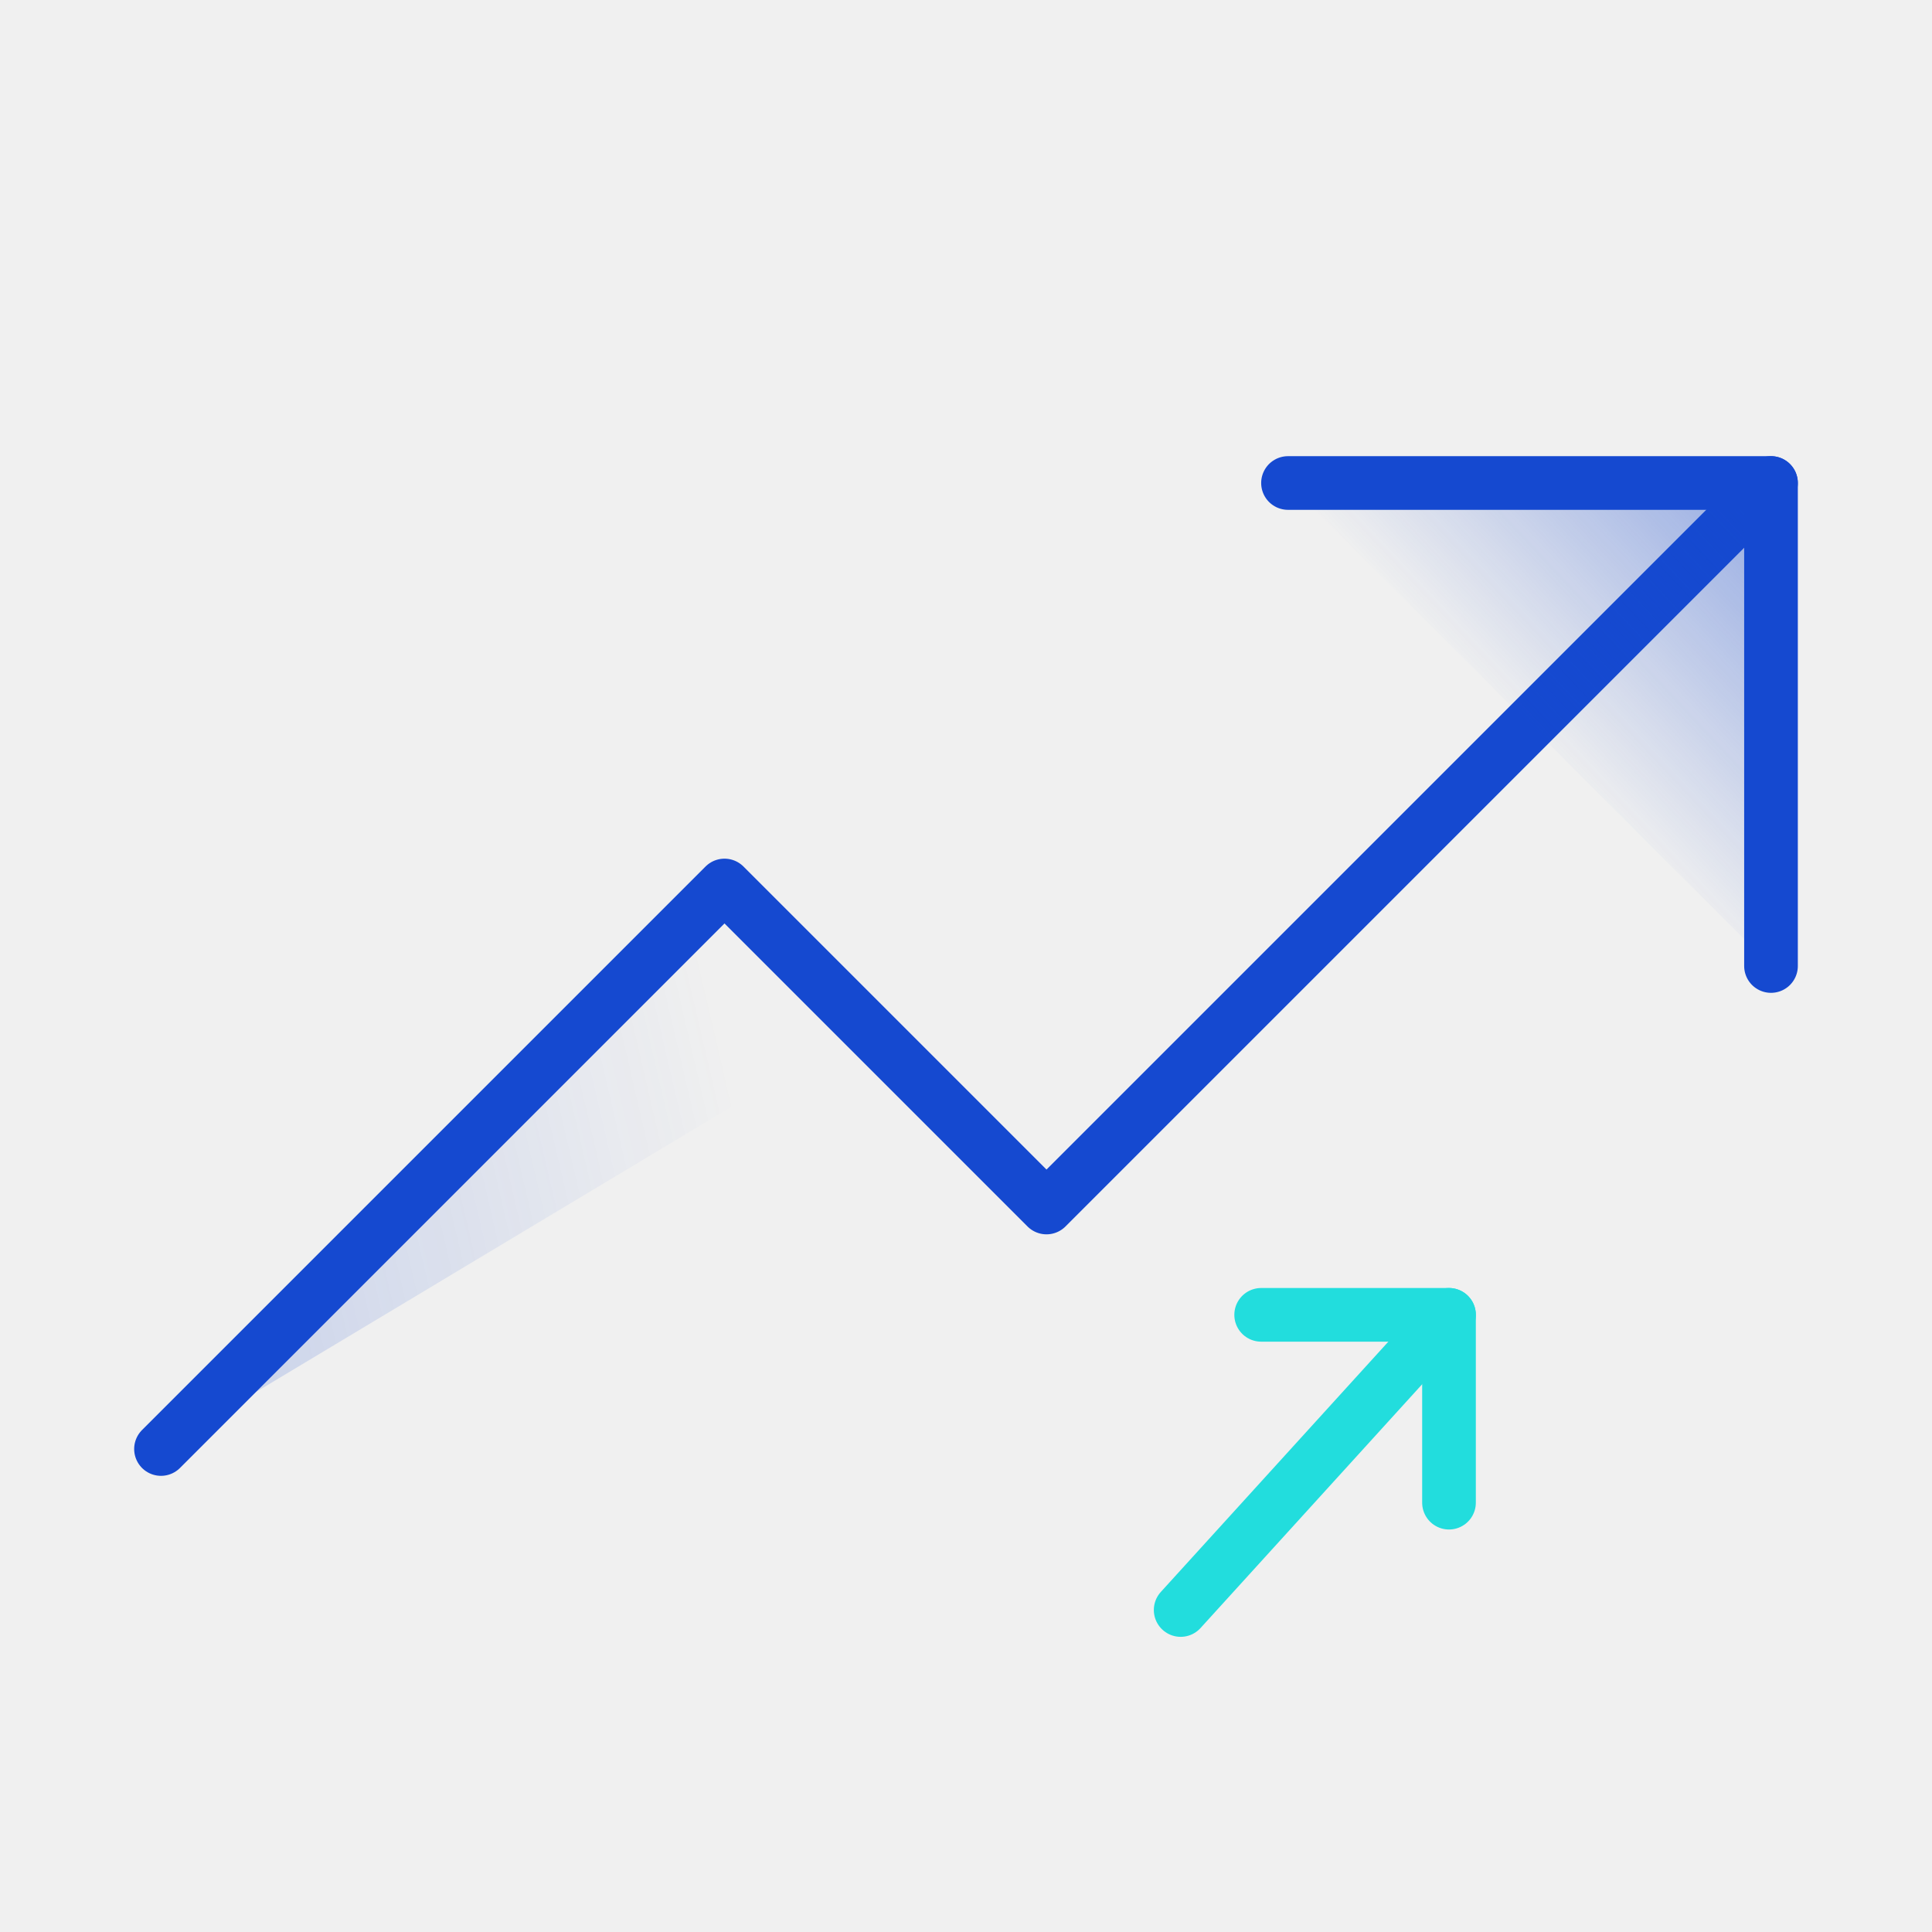
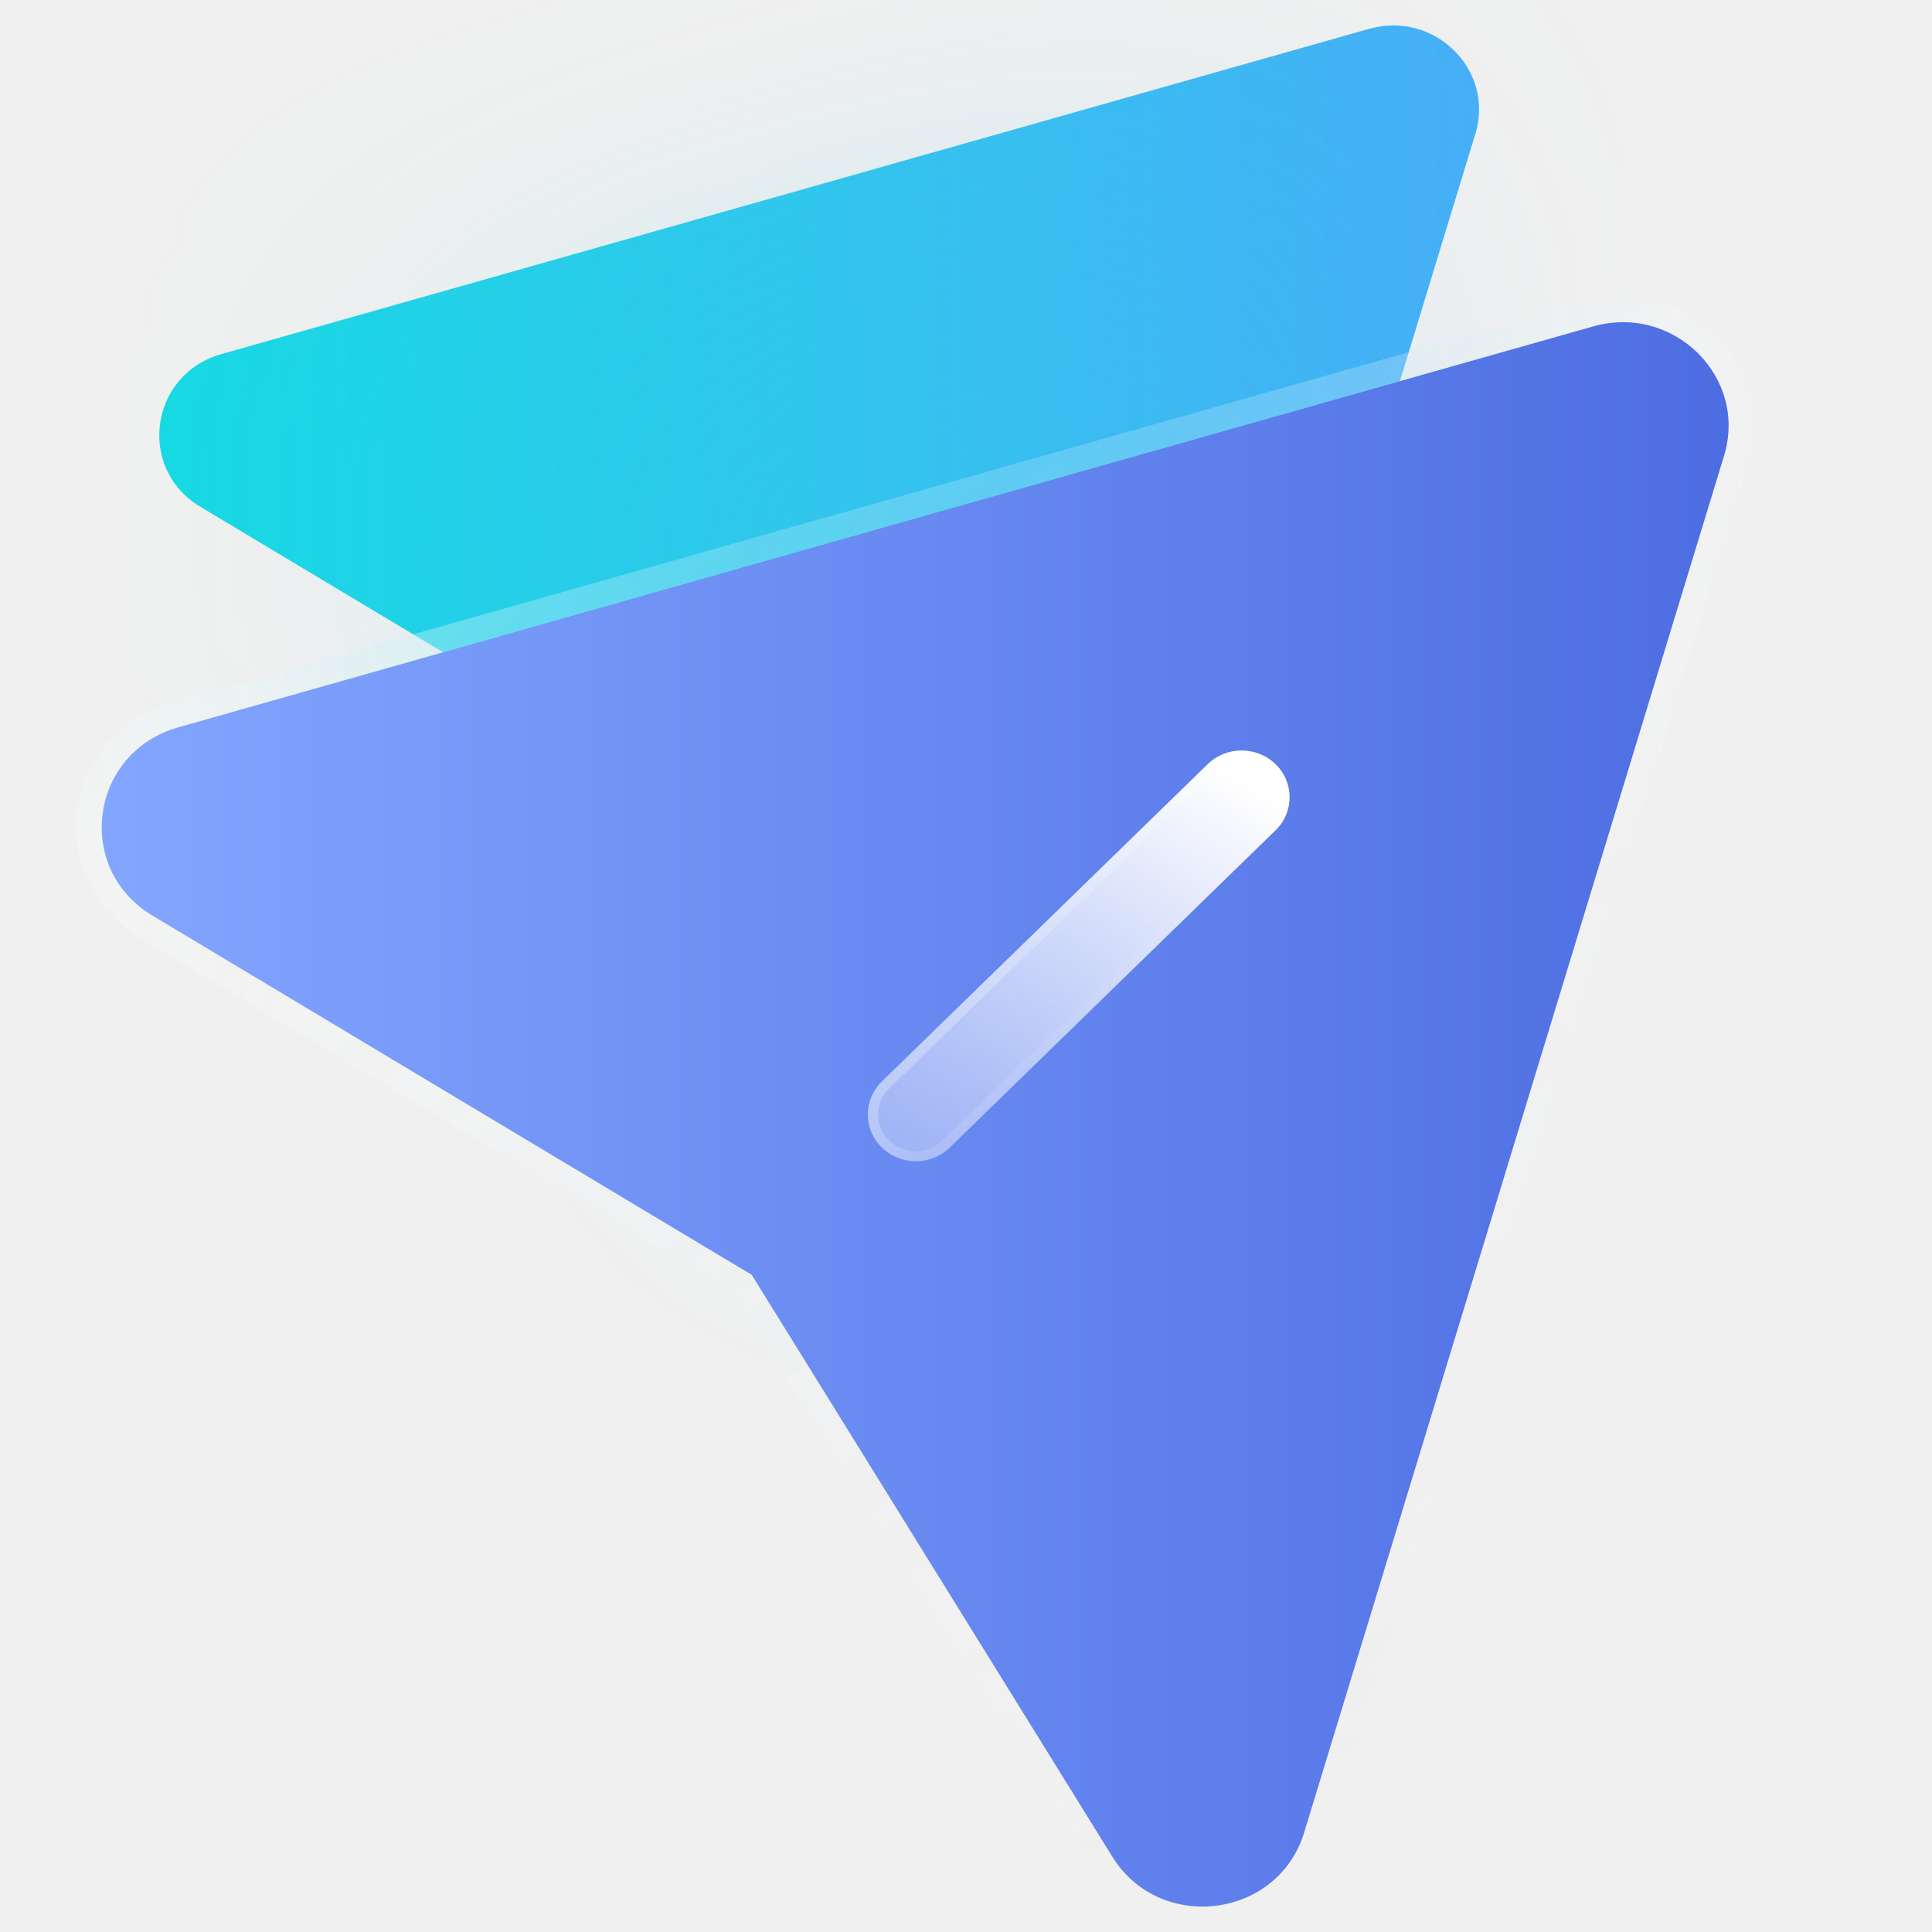
- <svg xmlns="http://www.w3.org/2000/svg" width="72" height="72" viewBox="0 0 72 72" fill="none">
-   <path d="M66 18L39 45L27 33L6 54" fill="url(#paint0_linear)" />
-   <path d="M66 18L39 45L27 33L6 54" stroke="#1549D0" stroke-width="2" stroke-linecap="round" stroke-linejoin="round" />
-   <path d="M48 18H66V36" fill="url(#paint1_linear)" />
-   <path d="M48 18H66V36" stroke="#1549D0" stroke-width="2" stroke-linecap="round" stroke-linejoin="round" />
-   <path d="M54 49L44 60" stroke="#22DDDD" stroke-width="2" stroke-linecap="round" stroke-linejoin="round" />
-   <path d="M47 49H54V56" stroke="#22DDDD" stroke-width="2" stroke-linecap="round" stroke-linejoin="round" />
+ <svg xmlns="http://www.w3.org/2000/svg" width="76" height="76" viewBox="0 0 76 76" fill="none">
+   <g clip-path="url(#clip0)">
+     <path fill-rule="evenodd" clip-rule="evenodd" d="M43.344 15.384L27.008 31.399L7.882 19.936C5.376 18.433 5.884 14.727 8.708 13.929L53.863 1.133C56.431 0.41 58.805 2.754 58.036 5.266L44.638 49.195C43.799 51.944 40.035 52.42 38.514 49.965L27.008 31.399" fill="url(#paint0_linear)" />
+     <g opacity="0.5" filter="url(#filter0_f)">
+       <path fill-rule="evenodd" clip-rule="evenodd" d="M41.002 18.988L31.26 28.538L19.854 21.702C18.36 20.806 18.663 18.596 20.346 18.12L47.275 10.489C48.806 10.057 50.222 11.455 49.764 12.954L41.774 39.151C41.273 40.79 39.029 41.074 38.122 39.61L31.26 28.538" fill="url(#paint1_linear)" />
+     </g>
+     <g filter="url(#filter1_b)">
+       <mask id="path-3-outside-1" maskUnits="userSpaceOnUse" x="2" y="11.674" width="68" height="65" fill="black">
+         <rect fill="white" x="2" y="11.674" width="68" height="65" />
+         <path fill-rule="evenodd" clip-rule="evenodd" d="M49.708 30.406L29.57 50.148L5.993 36.017C2.904 34.165 3.53 29.596 7.011 28.612L62.674 12.839C65.84 11.946 68.767 14.836 67.819 17.933L51.303 72.085C50.269 75.474 45.629 76.061 43.754 73.035L29.57 50.148" />
+       </mask>
+       <path fill-rule="evenodd" clip-rule="evenodd" d="M49.708 30.406L29.57 50.148L5.993 36.017C2.904 34.165 3.53 29.596 7.011 28.612L62.674 12.839C65.84 11.946 68.767 14.836 67.819 17.933L51.303 72.085C50.269 75.474 45.629 76.061 43.754 73.035L29.57 50.148" fill="url(#paint2_linear)" />
+       <path d="M50.408 31.12C50.803 30.734 50.809 30.101 50.422 29.706C50.036 29.312 49.402 29.306 49.008 29.692L50.408 31.12ZM29.57 50.148L29.056 51.006C29.446 51.24 29.945 51.181 30.27 50.862L29.57 50.148ZM5.993 36.017L5.479 36.874L5.479 36.875L5.993 36.017ZM7.011 28.612L7.282 29.574L7.283 29.574L7.011 28.612ZM62.674 12.839L62.403 11.876L62.402 11.876L62.674 12.839ZM67.819 17.933L66.863 17.641L66.862 17.642L67.819 17.933ZM51.303 72.085L52.259 72.377L52.259 72.377L51.303 72.085ZM43.754 73.035L44.604 72.508L44.604 72.508L43.754 73.035ZM30.42 49.622C30.129 49.152 29.513 49.007 29.043 49.298C28.574 49.589 28.429 50.206 28.72 50.675L30.42 49.622ZM49.008 29.692L28.87 49.434L30.27 50.862L50.408 31.12L49.008 29.692ZM30.084 49.291L6.508 35.159L5.479 36.875L29.056 51.006L30.084 49.291ZM6.508 35.159C4.182 33.765 4.632 30.323 7.282 29.574L6.739 27.65C2.428 28.868 1.626 34.565 5.479 36.874L6.508 35.159ZM7.283 29.574L62.947 13.801L62.402 11.876L6.738 27.65L7.283 29.574ZM62.946 13.801C65.394 13.111 67.566 15.344 66.863 17.641L68.775 18.226C69.968 14.329 66.286 10.782 62.403 11.876L62.946 13.801ZM66.862 17.642L50.346 71.793L52.259 72.377L68.775 18.225L66.862 17.642ZM50.346 71.793C49.567 74.348 46.033 74.814 44.604 72.508L42.904 73.562C45.225 77.308 50.97 76.6 52.259 72.377L50.346 71.793ZM44.604 72.508L30.42 49.622L28.72 50.675L42.904 73.562L44.604 72.508Z" fill="url(#paint3_linear)" mask="url(#path-3-outside-1)" />
+     </g>
+     <g filter="url(#filter2_b)">
+       <rect width="21.615" height="3.727" rx="1.863" transform="matrix(0.716417 -0.697672 0.716417 0.697672 33.3569 43.8416)" fill="url(#paint4_linear)" />
+       <rect x="0.287" width="21.215" height="3.327" rx="1.663" transform="matrix(0.716417 -0.697672 0.716417 0.697672 33.4382 44.0415)" stroke="url(#paint5_linear)" stroke-width="0.4" />
+     </g>
+   </g>
  <defs>
-     <linearGradient id="paint0_linear" x1="7" y1="50.5" x2="28.5" y2="45.5" gradientUnits="userSpaceOnUse">
-       <stop stop-color="#1549D0" stop-opacity="0.18" />
-       <stop offset="1" stop-color="#1549D0" stop-opacity="0" />
+     <filter id="filter0_f" x="4.89" y="-3.591" width="58.962" height="58.152" filterUnits="userSpaceOnUse" color-interpolation-filters="sRGB">
+       <feFlood flood-opacity="0" result="BackgroundImageFix" />
+       <feBlend mode="normal" in="SourceGraphic" in2="BackgroundImageFix" result="shape" />
+       <feGaussianBlur stdDeviation="7" result="effect1_foregroundBlur" />
+     </filter>
+     <filter id="filter1_b" x="-21.001" y="-12.325" width="114.004" height="112.325" filterUnits="userSpaceOnUse" color-interpolation-filters="sRGB">
+       <feFlood flood-opacity="0" result="BackgroundImageFix" />
+       <feGaussianBlur in="BackgroundImage" stdDeviation="12" />
+       <feComposite in2="SourceAlpha" operator="in" result="effect1_backgroundBlur" />
+       <feBlend mode="normal" in="SourceGraphic" in2="effect1_backgroundBlur" result="shape" />
+     </filter>
+     <filter id="filter2_b" x="19.139" y="14.523" width="46.591" height="46.157" filterUnits="userSpaceOnUse" color-interpolation-filters="sRGB">
+       <feFlood flood-opacity="0" result="BackgroundImageFix" />
+       <feGaussianBlur in="BackgroundImage" stdDeviation="7.5" />
+       <feComposite in2="SourceAlpha" operator="in" result="effect1_backgroundBlur" />
+       <feBlend mode="normal" in="SourceGraphic" in2="effect1_backgroundBlur" result="shape" />
+     </filter>
+     <linearGradient id="paint0_linear" x1="6.265" y1="26.279" x2="58.183" y2="26.279" gradientUnits="userSpaceOnUse">
+       <stop stop-color="#16D9E3" />
+       <stop offset="0.47" stop-color="#30C7EC" />
+       <stop offset="1" stop-color="#46AEF7" />
    </linearGradient>
-     <linearGradient id="paint1_linear" x1="70" y1="9.5" x2="54" y2="24.5" gradientUnits="userSpaceOnUse">
-       <stop stop-color="#1549D0" stop-opacity="0.71" />
-       <stop offset="1" stop-color="#1549D0" stop-opacity="0" />
+     <linearGradient id="paint1_linear" x1="18.89" y1="25.485" x2="49.852" y2="25.485" gradientUnits="userSpaceOnUse">
+       <stop stop-color="#16D9E3" />
+       <stop offset="0.47" stop-color="#30C7EC" />
+       <stop offset="1" stop-color="#46AEF7" />
    </linearGradient>
+     <linearGradient id="paint2_linear" x1="3.685" y1="43.825" x2="67.924" y2="43.825" gradientUnits="userSpaceOnUse">
+       <stop stop-color="#83A6FF" />
+       <stop offset="1" stop-color="#4D6DE2" />
+     </linearGradient>
+     <linearGradient id="paint3_linear" x1="14.188" y1="19.935" x2="53.71" y2="70.2" gradientUnits="userSpaceOnUse">
+       <stop stop-color="white" stop-opacity="0.25" />
+       <stop offset="1" stop-color="white" stop-opacity="0" />
+     </linearGradient>
+     <linearGradient id="paint4_linear" x1="20.083" y1="0.673" x2="-3.188" y2="5.074" gradientUnits="userSpaceOnUse">
+       <stop stop-color="white" />
+       <stop offset="1" stop-color="white" stop-opacity="0.2" />
+     </linearGradient>
+     <linearGradient id="paint5_linear" x1="3.441" y1="0.434" x2="4.105" y2="5.205" gradientUnits="userSpaceOnUse">
+       <stop stop-color="white" stop-opacity="0.25" />
+       <stop offset="1" stop-color="white" stop-opacity="0" />
+     </linearGradient>
+     <clipPath id="clip0">
+       <rect width="76" height="76" fill="white" />
+     </clipPath>
  </defs>
</svg>
